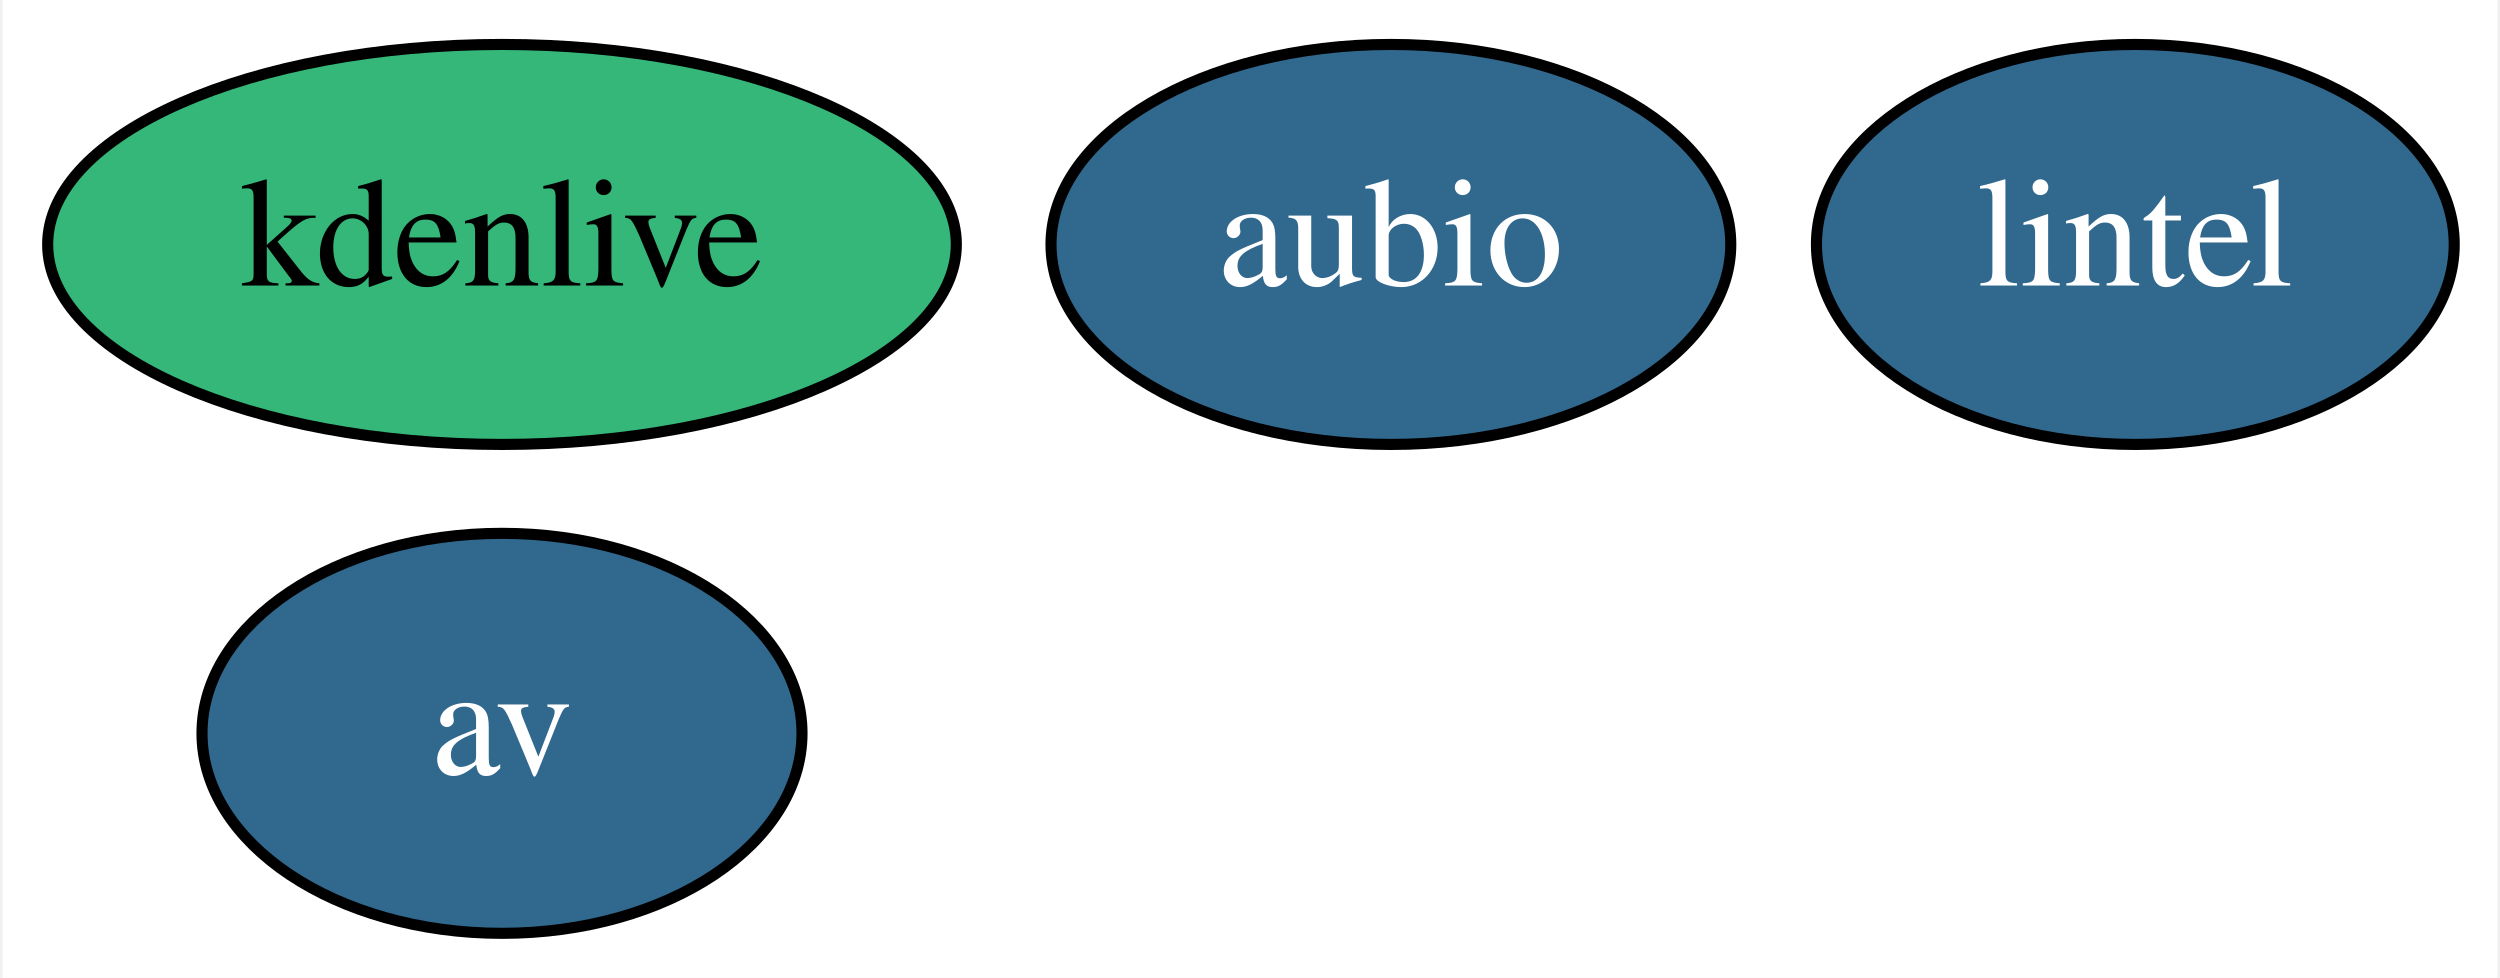
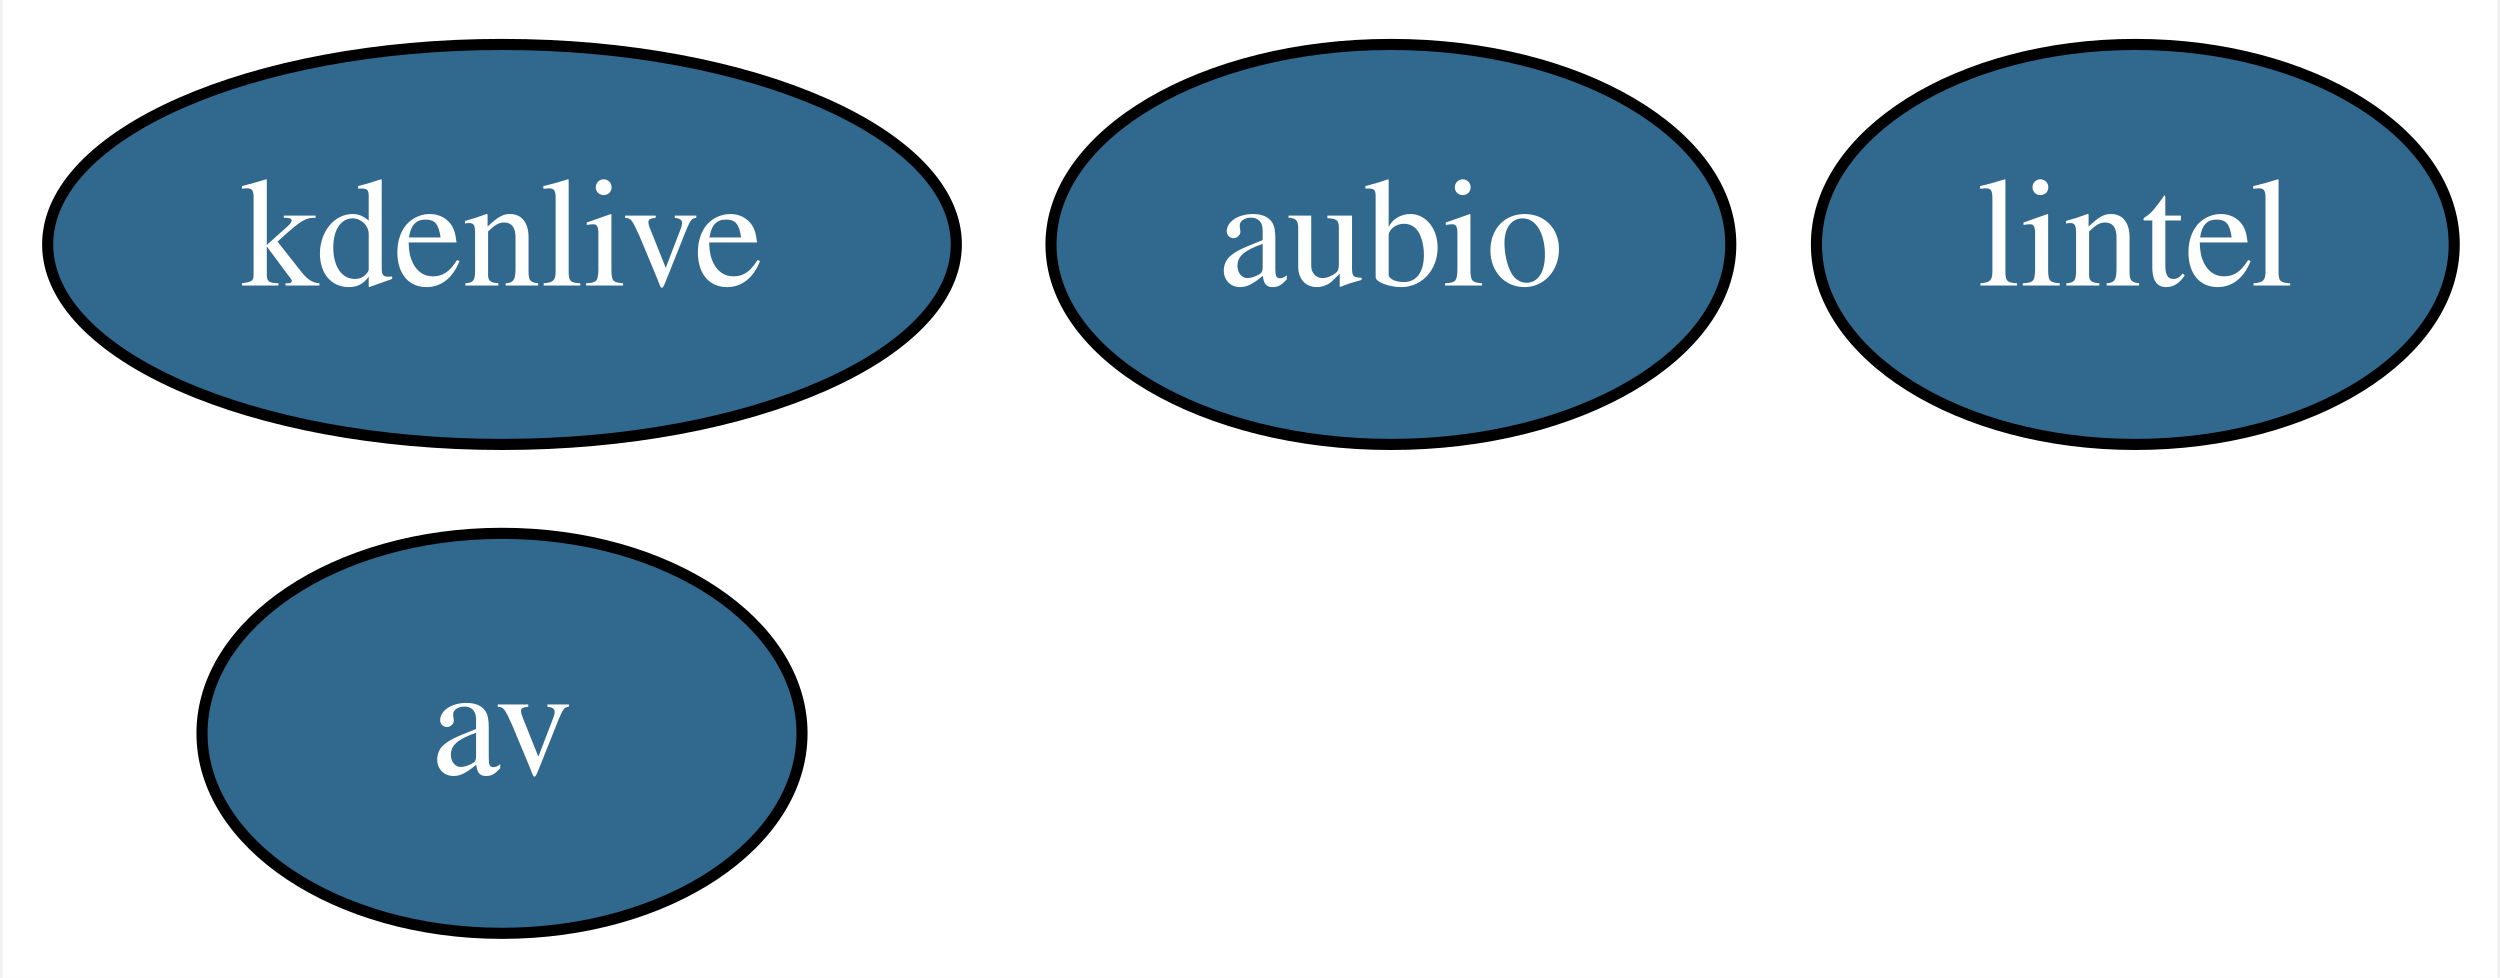
<svg xmlns="http://www.w3.org/2000/svg" xmlns:xlink="http://www.w3.org/1999/xlink" width="225pt" height="88pt" viewBox="0.00 0.00 224.54 88.00">
  <g id="graph0" class="graph" transform="scale(1 1) rotate(0) translate(4 84)">
    <polygon fill="white" stroke="transparent" points="-4,4 -4,-84 220.54,-84 220.54,4 -4,4" />
    <g id="node1" class="node">
      <g id="a_node1">
        <a xlink:href="https://github.com/conda-forge/aubio-feedstock/pull/23" xlink:title="aubio">
          <ellipse fill="#31688e" stroke="black" cx="120.95" cy="-62" rx="30.59" ry="18" />
          <text text-anchor="middle" x="120.95" y="-58.3" font-family="Times,serif" font-size="14.00" fill="white">aubio</text>
        </a>
      </g>
    </g>
    <g id="node2" class="node">
      <g id="a_node2">
        <a xlink:href="https://github.com/conda-forge/av-feedstock/pull/31" xlink:title="av">
          <ellipse fill="#31688e" stroke="black" cx="40.95" cy="-18" rx="27" ry="18" />
          <text text-anchor="middle" x="40.95" y="-14.3" font-family="Times,serif" font-size="14.00" fill="white">av</text>
        </a>
      </g>
    </g>
    <g id="node3" class="node">
      <g id="a_node3">
        <a xlink:href="https://github.com/conda-forge/lintel-feedstock/pull/7" xlink:title="lintel">
          <ellipse fill="#31688e" stroke="black" cx="187.95" cy="-62" rx="28.7" ry="18" />
          <text text-anchor="middle" x="187.95" y="-58.3" font-family="Times,serif" font-size="14.00" fill="white">lintel</text>
        </a>
      </g>
    </g>
    <g id="node4" class="node">
      <g id="a_node4">
-         <a xlink:href="https://github.com/conda-forge/kdenlive-feedstock" xlink:title="kdenlive">
-           <ellipse fill="#35b779" stroke="black" cx="40.95" cy="-62" rx="40.89" ry="18" />
-           <text text-anchor="middle" x="40.95" y="-58.3" font-family="Times,serif" font-size="14.00">kdenlive</text>
+         <a xlink:href="https://github.com/conda-forge/kdenlive-feedstock/pull/2" xlink:title="kdenlive">
+           <ellipse fill="#31688e" stroke="black" cx="40.95" cy="-62" rx="40.89" ry="18" />
+           <text text-anchor="middle" x="40.95" y="-58.3" font-family="Times,serif" font-size="14.00" fill="white">kdenlive</text>
        </a>
      </g>
    </g>
  </g>
</svg>
